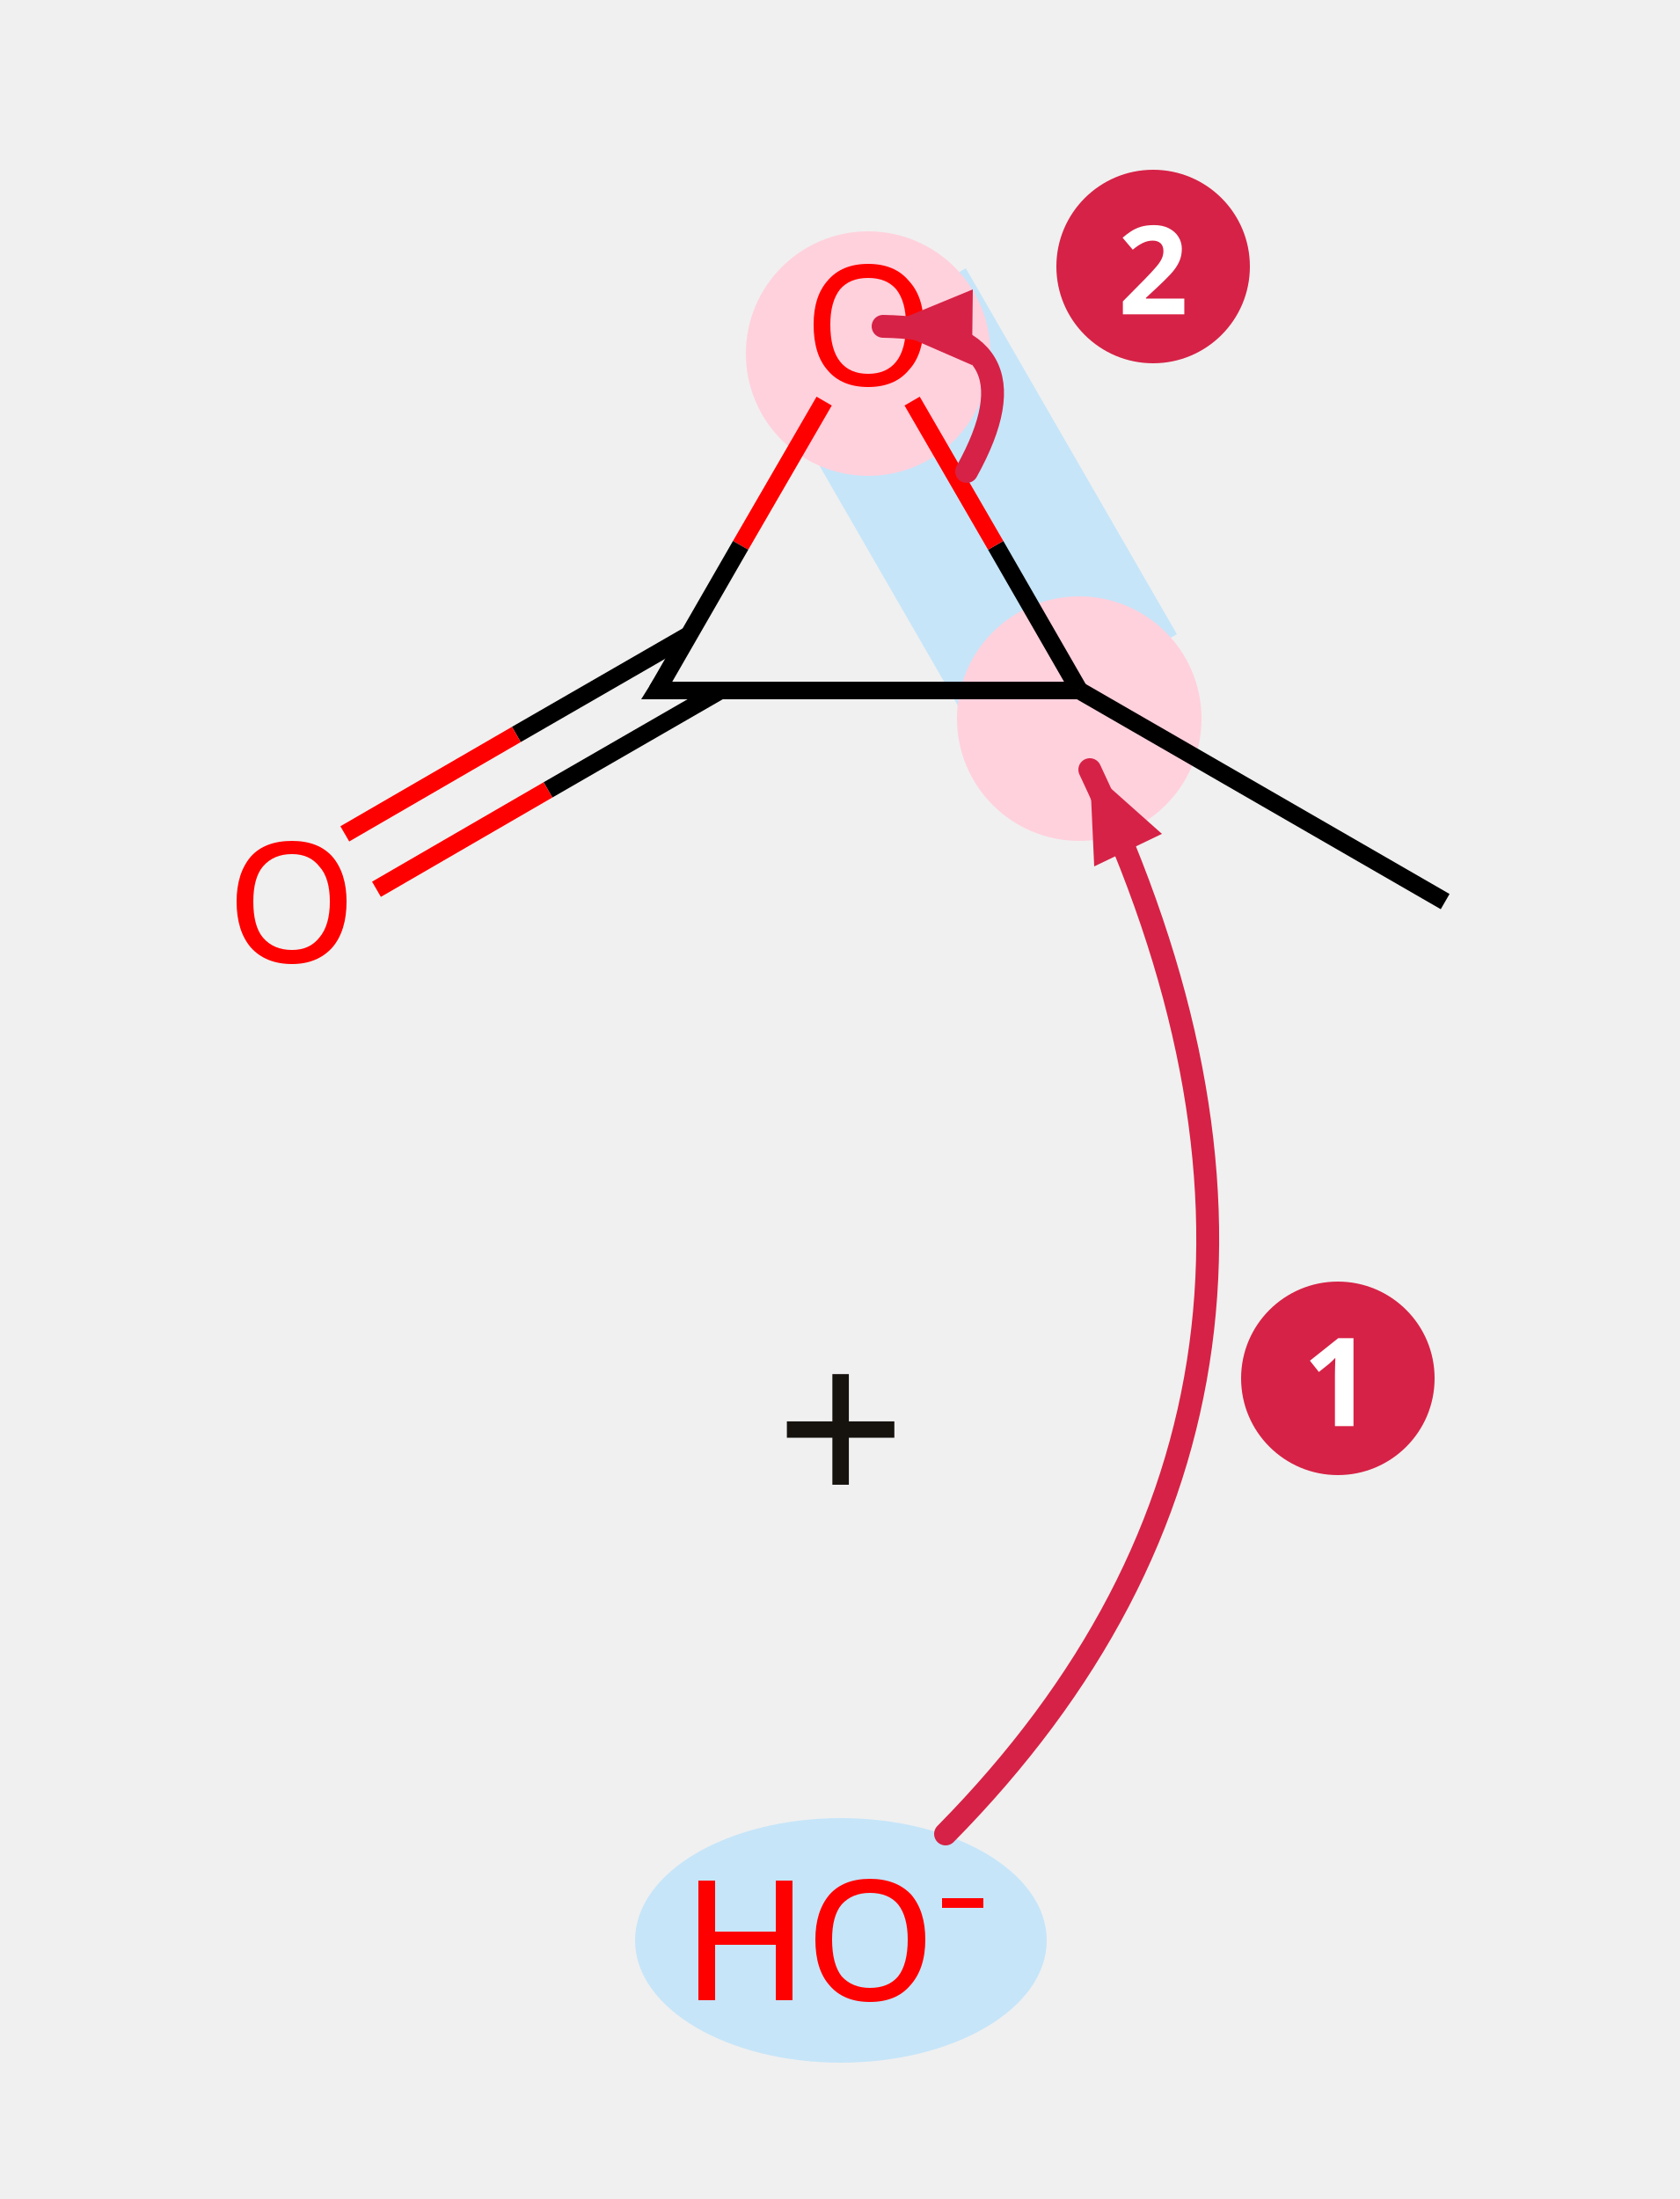
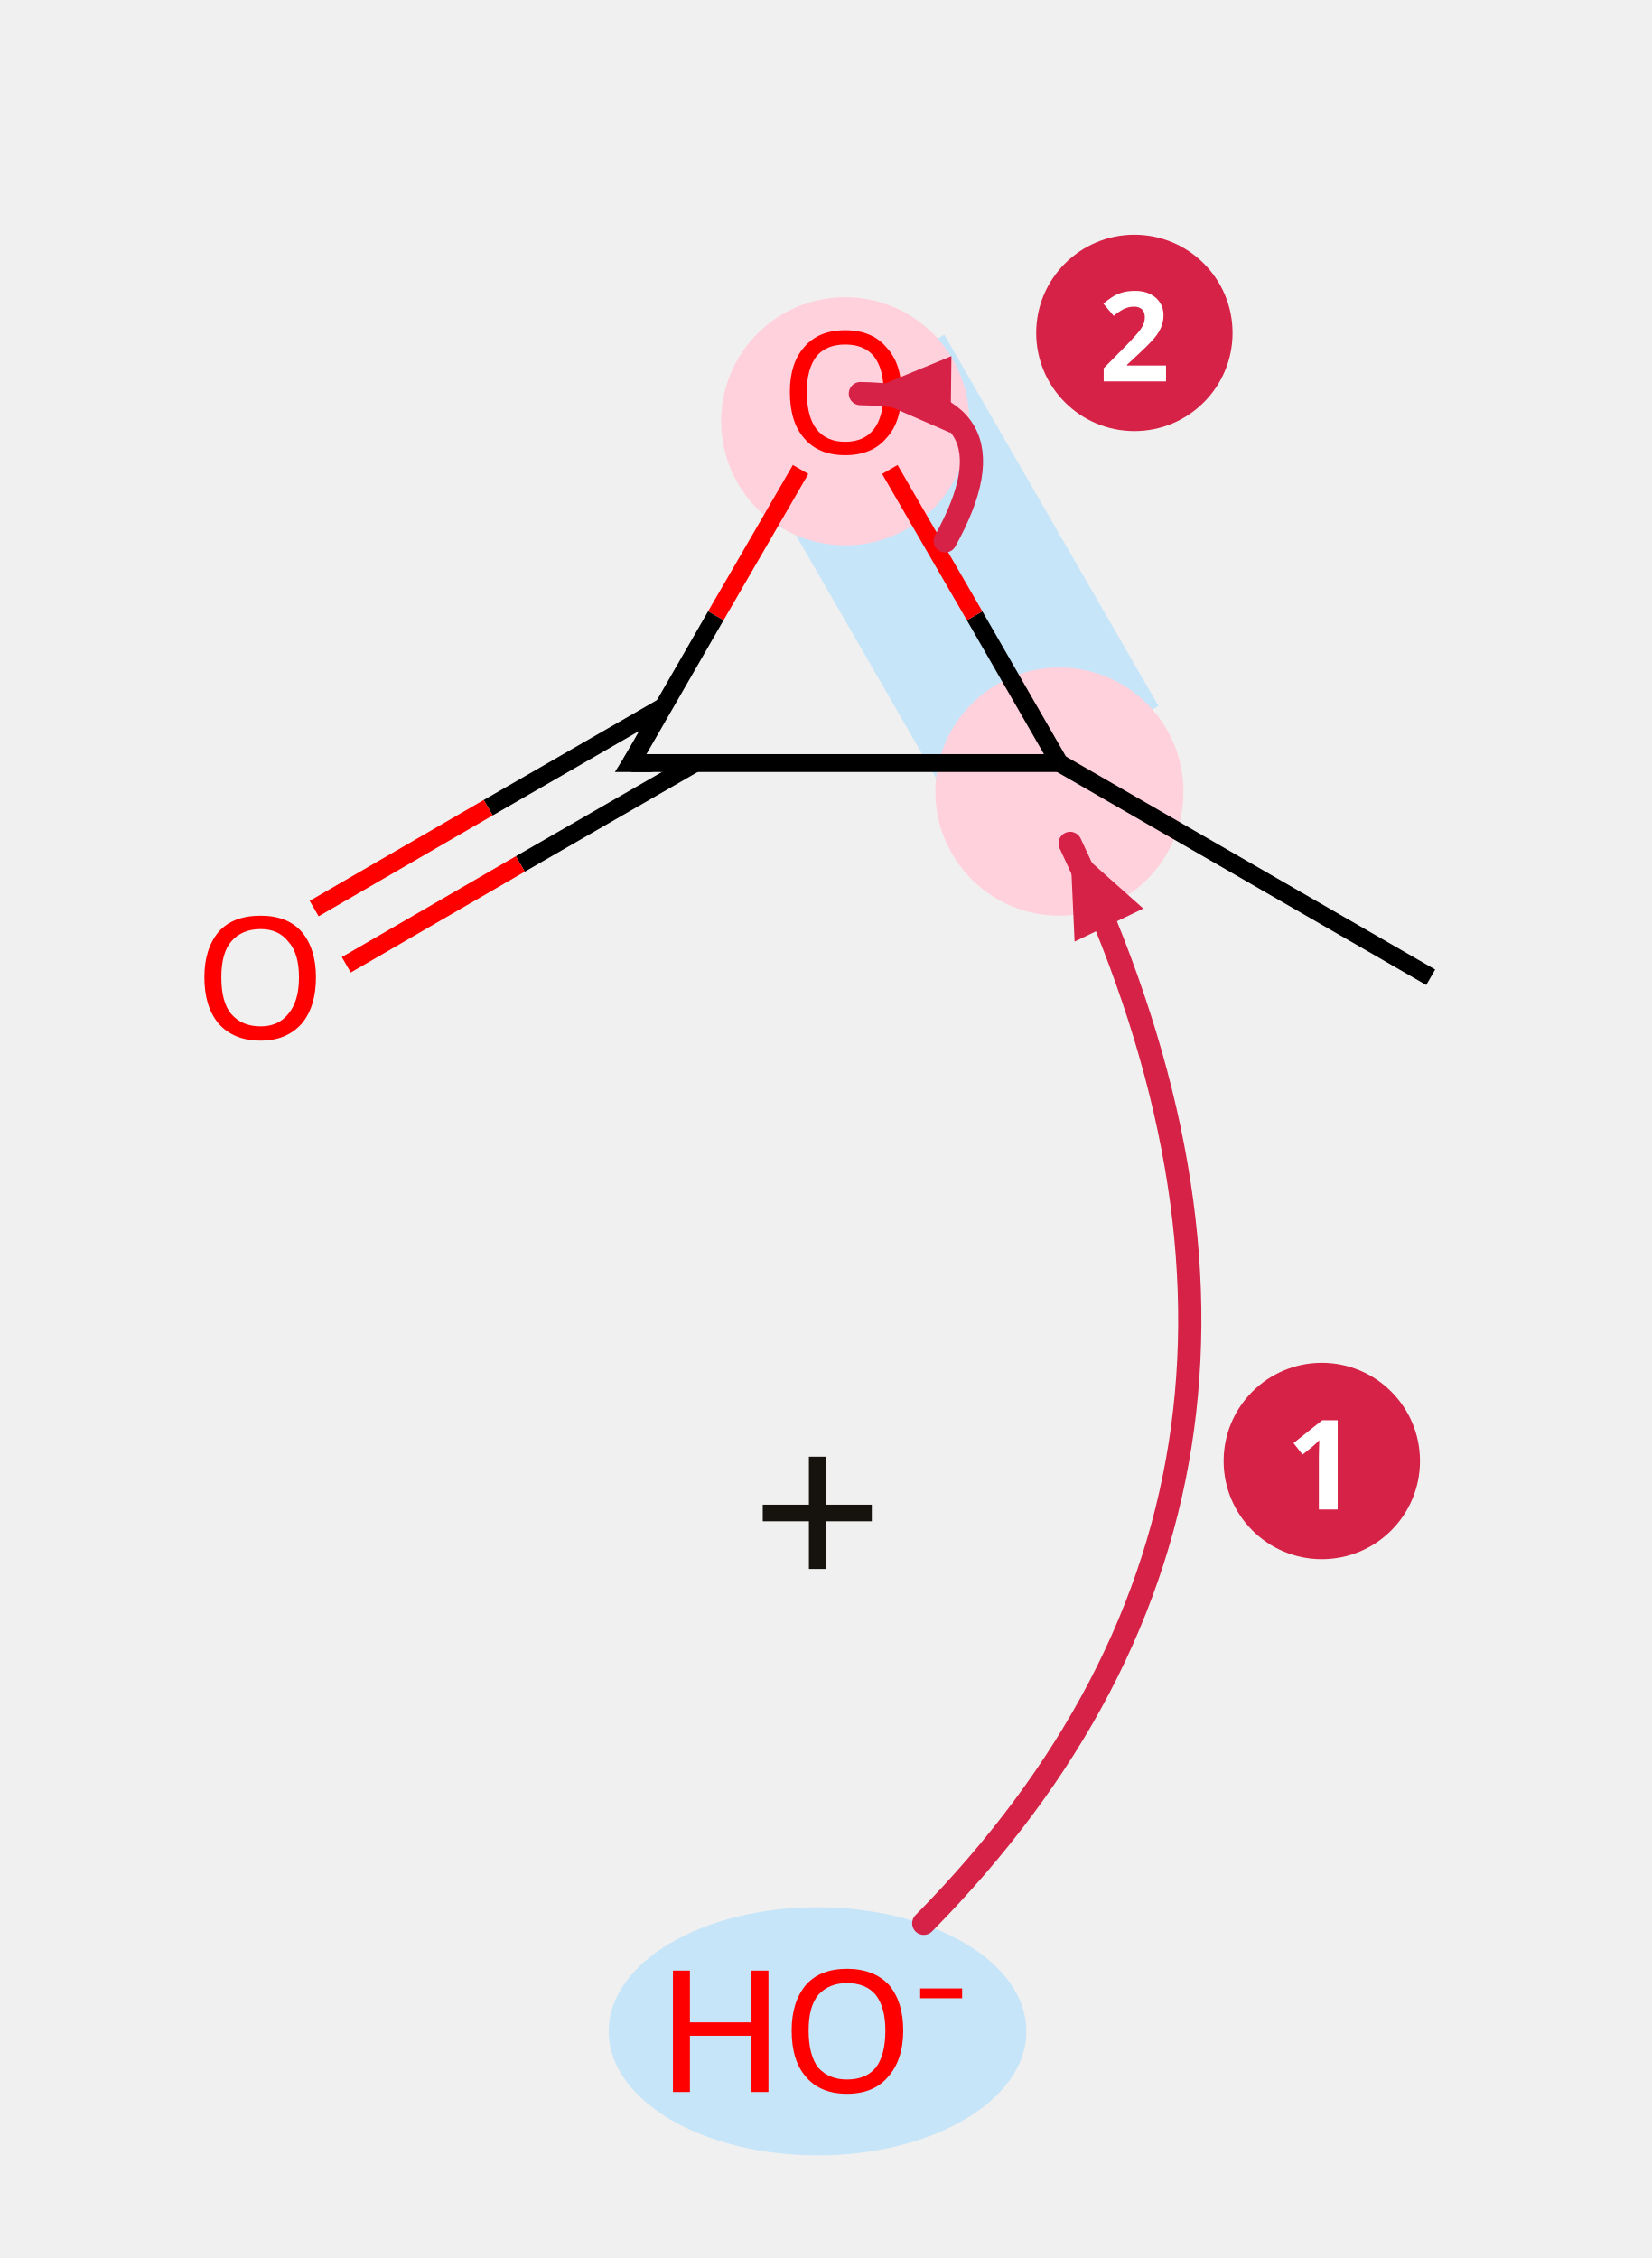
- <svg xmlns="http://www.w3.org/2000/svg" version="1.1" width="191px" height="250px" viewBox="0 -7 191 250">
+ <svg xmlns="http://www.w3.org/2000/svg" version="1.1" width="185px" height="253px" viewBox="4 -14 185 253">
  <g transform="translate(-24.4, -47.2)">
    <path class="bond-1 atom-1 atom-2" d="M 134.2,70.7 L 158.2,112.3 L 136.0,125.1 L 112.0,83.5 Z" style="fill:#C6E5F9;fill-rule:evenodd;fill-opacity:1;stroke:#C6E5F9;stroke-width:0.0px;stroke-linecap:butt;stroke-linejoin:miter;stroke-miterlimit:10;stroke-opacity:1;" />
    <ellipse cx="147.1" cy="121.9" rx="13.4" ry="13.4" class="atom-1" style="fill:#FFD1DD;fill-rule:evenodd;stroke:#FFD1DD;stroke-width:1.0px;stroke-linecap:butt;stroke-linejoin:miter;stroke-opacity:1" />
    <ellipse cx="123.1" cy="80.4" rx="13.4" ry="13.4" class="atom-2" style="fill:#FFD1DD;fill-rule:evenodd;stroke:#FFD1DD;stroke-width:1.0px;stroke-linecap:butt;stroke-linejoin:miter;stroke-opacity:1" />
    <path class="bond-0 atom-0 atom-1" d="M 188.7,142.7 L 147.1,118.7" style="fill:none;fill-rule:evenodd;stroke:#000000;stroke-width:2.0px;stroke-linecap:butt;stroke-linejoin:miter;stroke-opacity:1" />
    <path class="bond-1 atom-1 atom-2" d="M 147.1,118.7 L 137.6,102.2" style="fill:none;fill-rule:evenodd;stroke:#000000;stroke-width:2.0px;stroke-linecap:butt;stroke-linejoin:miter;stroke-opacity:1" />
    <path class="bond-1 atom-1 atom-2" d="M 137.6,102.2 L 128.1,85.8" style="fill:none;fill-rule:evenodd;stroke:#FF0000;stroke-width:2.0px;stroke-linecap:butt;stroke-linejoin:miter;stroke-opacity:1" />
    <path class="bond-2 atom-2 atom-3" d="M 118.1,85.8 L 108.6,102.2" style="fill:none;fill-rule:evenodd;stroke:#FF0000;stroke-width:2.0px;stroke-linecap:butt;stroke-linejoin:miter;stroke-opacity:1" />
    <path class="bond-2 atom-2 atom-3" d="M 108.6,102.2 L 99.1,118.7" style="fill:none;fill-rule:evenodd;stroke:#000000;stroke-width:2.0px;stroke-linecap:butt;stroke-linejoin:miter;stroke-opacity:1" />
    <path class="bond-3 atom-3 atom-4" d="M 102.7,112.4 L 83.1,123.7" style="fill:none;fill-rule:evenodd;stroke:#000000;stroke-width:2.0px;stroke-linecap:butt;stroke-linejoin:miter;stroke-opacity:1" />
    <path class="bond-3 atom-3 atom-4" d="M 83.1,123.7 L 63.6,135.0" style="fill:none;fill-rule:evenodd;stroke:#FF0000;stroke-width:2.0px;stroke-linecap:butt;stroke-linejoin:miter;stroke-opacity:1" />
    <path class="bond-3 atom-3 atom-4" d="M 106.3,118.7 L 86.7,130.0" style="fill:none;fill-rule:evenodd;stroke:#000000;stroke-width:2.0px;stroke-linecap:butt;stroke-linejoin:miter;stroke-opacity:1" />
    <path class="bond-3 atom-3 atom-4" d="M 86.7,130.0 L 67.2,141.3" style="fill:none;fill-rule:evenodd;stroke:#FF0000;stroke-width:2.0px;stroke-linecap:butt;stroke-linejoin:miter;stroke-opacity:1" />
    <path class="bond-4 atom-3 atom-1" d="M 99.1,118.7 L 147.1,118.7" style="fill:none;fill-rule:evenodd;stroke:#000000;stroke-width:2.0px;stroke-linecap:butt;stroke-linejoin:miter;stroke-opacity:1" />
    <path d="M 99.6,117.9 L 99.1,118.7 L 101.5,118.7" style="fill:none;stroke:#000000;stroke-width:2.0px;stroke-linecap:butt;stroke-linejoin:miter;stroke-miterlimit:10;stroke-opacity:1;" />
    <path class="atom-2" d="M 116.9 77.1 Q 116.9 73.9, 118.5 72.1 Q 120.1 70.2, 123.1 70.2 Q 126.1 70.2, 127.7 72.1 Q 129.4 73.9, 129.4 77.1 Q 129.4 80.5, 127.7 82.3 Q 126.1 84.2, 123.1 84.2 Q 120.1 84.2, 118.5 82.3 Q 116.9 80.5, 116.9 77.1 M 123.1 82.7 Q 125.2 82.7, 126.3 81.3 Q 127.4 79.9, 127.4 77.1 Q 127.4 74.5, 126.3 73.1 Q 125.2 71.8, 123.1 71.8 Q 121.0 71.8, 119.9 73.1 Q 118.8 74.5, 118.8 77.1 Q 118.8 79.9, 119.9 81.3 Q 121.0 82.7, 123.1 82.7 " fill="#FF0000" />
    <path class="atom-4" d="M 51.3 142.7 Q 51.3 139.5, 52.9 137.6 Q 54.5 135.8, 57.6 135.8 Q 60.6 135.8, 62.2 137.6 Q 63.8 139.5, 63.8 142.7 Q 63.8 146.0, 62.2 147.9 Q 60.5 149.8, 57.6 149.8 Q 54.6 149.8, 52.9 147.9 Q 51.3 146.0, 51.3 142.7 M 57.6 148.2 Q 59.6 148.2, 60.7 146.8 Q 61.9 145.4, 61.9 142.7 Q 61.9 140.0, 60.7 138.7 Q 59.6 137.3, 57.6 137.3 Q 55.5 137.3, 54.3 138.7 Q 53.2 140.0, 53.2 142.7 Q 53.2 145.5, 54.3 146.8 Q 55.5 148.2, 57.6 148.2 " fill="#FF0000" />
  </g>
  <g transform="translate(-24.4, 103.6)">
    <ellipse cx="120.0" cy="110.0" rx="22.9" ry="13.4" class="atom-0" style="fill:#C6E5F9;fill-rule:evenodd;stroke:#C6E5F9;stroke-width:1.0px;stroke-linecap:butt;stroke-linejoin:miter;stroke-opacity:1" />
    <path class="atom-0" d="M 103.8 103.2 L 105.7 103.2 L 105.7 109.0 L 112.6 109.0 L 112.6 103.2 L 114.5 103.2 L 114.5 116.8 L 112.6 116.8 L 112.6 110.5 L 105.7 110.5 L 105.7 116.8 L 103.8 116.8 L 103.8 103.2 " fill="#FF0000" />
    <path class="atom-0" d="M 117.1 109.9 Q 117.1 106.7, 118.7 104.8 Q 120.3 103.0, 123.3 103.0 Q 126.3 103.0, 128.0 104.8 Q 129.6 106.7, 129.6 109.9 Q 129.6 113.2, 127.9 115.1 Q 126.3 117.0, 123.3 117.0 Q 120.3 117.0, 118.7 115.1 Q 117.1 113.3, 117.1 109.9 M 123.3 115.4 Q 125.4 115.4, 126.5 114.1 Q 127.6 112.7, 127.6 109.9 Q 127.6 107.3, 126.5 105.9 Q 125.4 104.6, 123.3 104.6 Q 121.3 104.6, 120.1 105.9 Q 119.0 107.2, 119.0 109.9 Q 119.0 112.7, 120.1 114.1 Q 121.3 115.4, 123.3 115.4 " fill="#FF0000" />
    <path class="atom-0" d="M 131.5 105.2 L 136.2 105.2 L 136.2 106.3 L 131.5 106.3 L 131.5 105.2 " fill="#FF0000" />
  </g>
  <text x="95.6" y="154.6" text-anchor="middle" dominant-baseline="central" font-family="Karla, sans-serif" font-size="26" fill="#16130F">+</text>
  <path d="M 107.5,201.5 Q 157.3,151.0 123.9,80.5" fill="none" stroke="#D62246" stroke-width="2.6" stroke-linecap="round" />
  <polygon points="123.9,80.5 132.1,87.8 124.4,91.5" fill="#D62246" />
  <circle cx="152.1" cy="149.7" r="11" fill="#D62246" />
  <text x="152.1" y="149.7" text-anchor="middle" dominant-baseline="central" font-family="Karla, sans-serif" font-size="14" font-weight="700" fill="#FFFFFF">1</text>
  <path d="M 109.9,46.6 Q 118.9,30.4 100.4,30.1" fill="none" stroke="#D62246" stroke-width="2.6" stroke-linecap="round" />
  <polygon points="100.4,30.1 110.6,25.9 110.5,34.5" fill="#D62246" />
  <circle cx="131.1" cy="23.3" r="11" fill="#D62246" />
  <text x="131.1" y="23.3" text-anchor="middle" dominant-baseline="central" font-family="Karla, sans-serif" font-size="14" font-weight="700" fill="#FFFFFF">2</text>
</svg>
